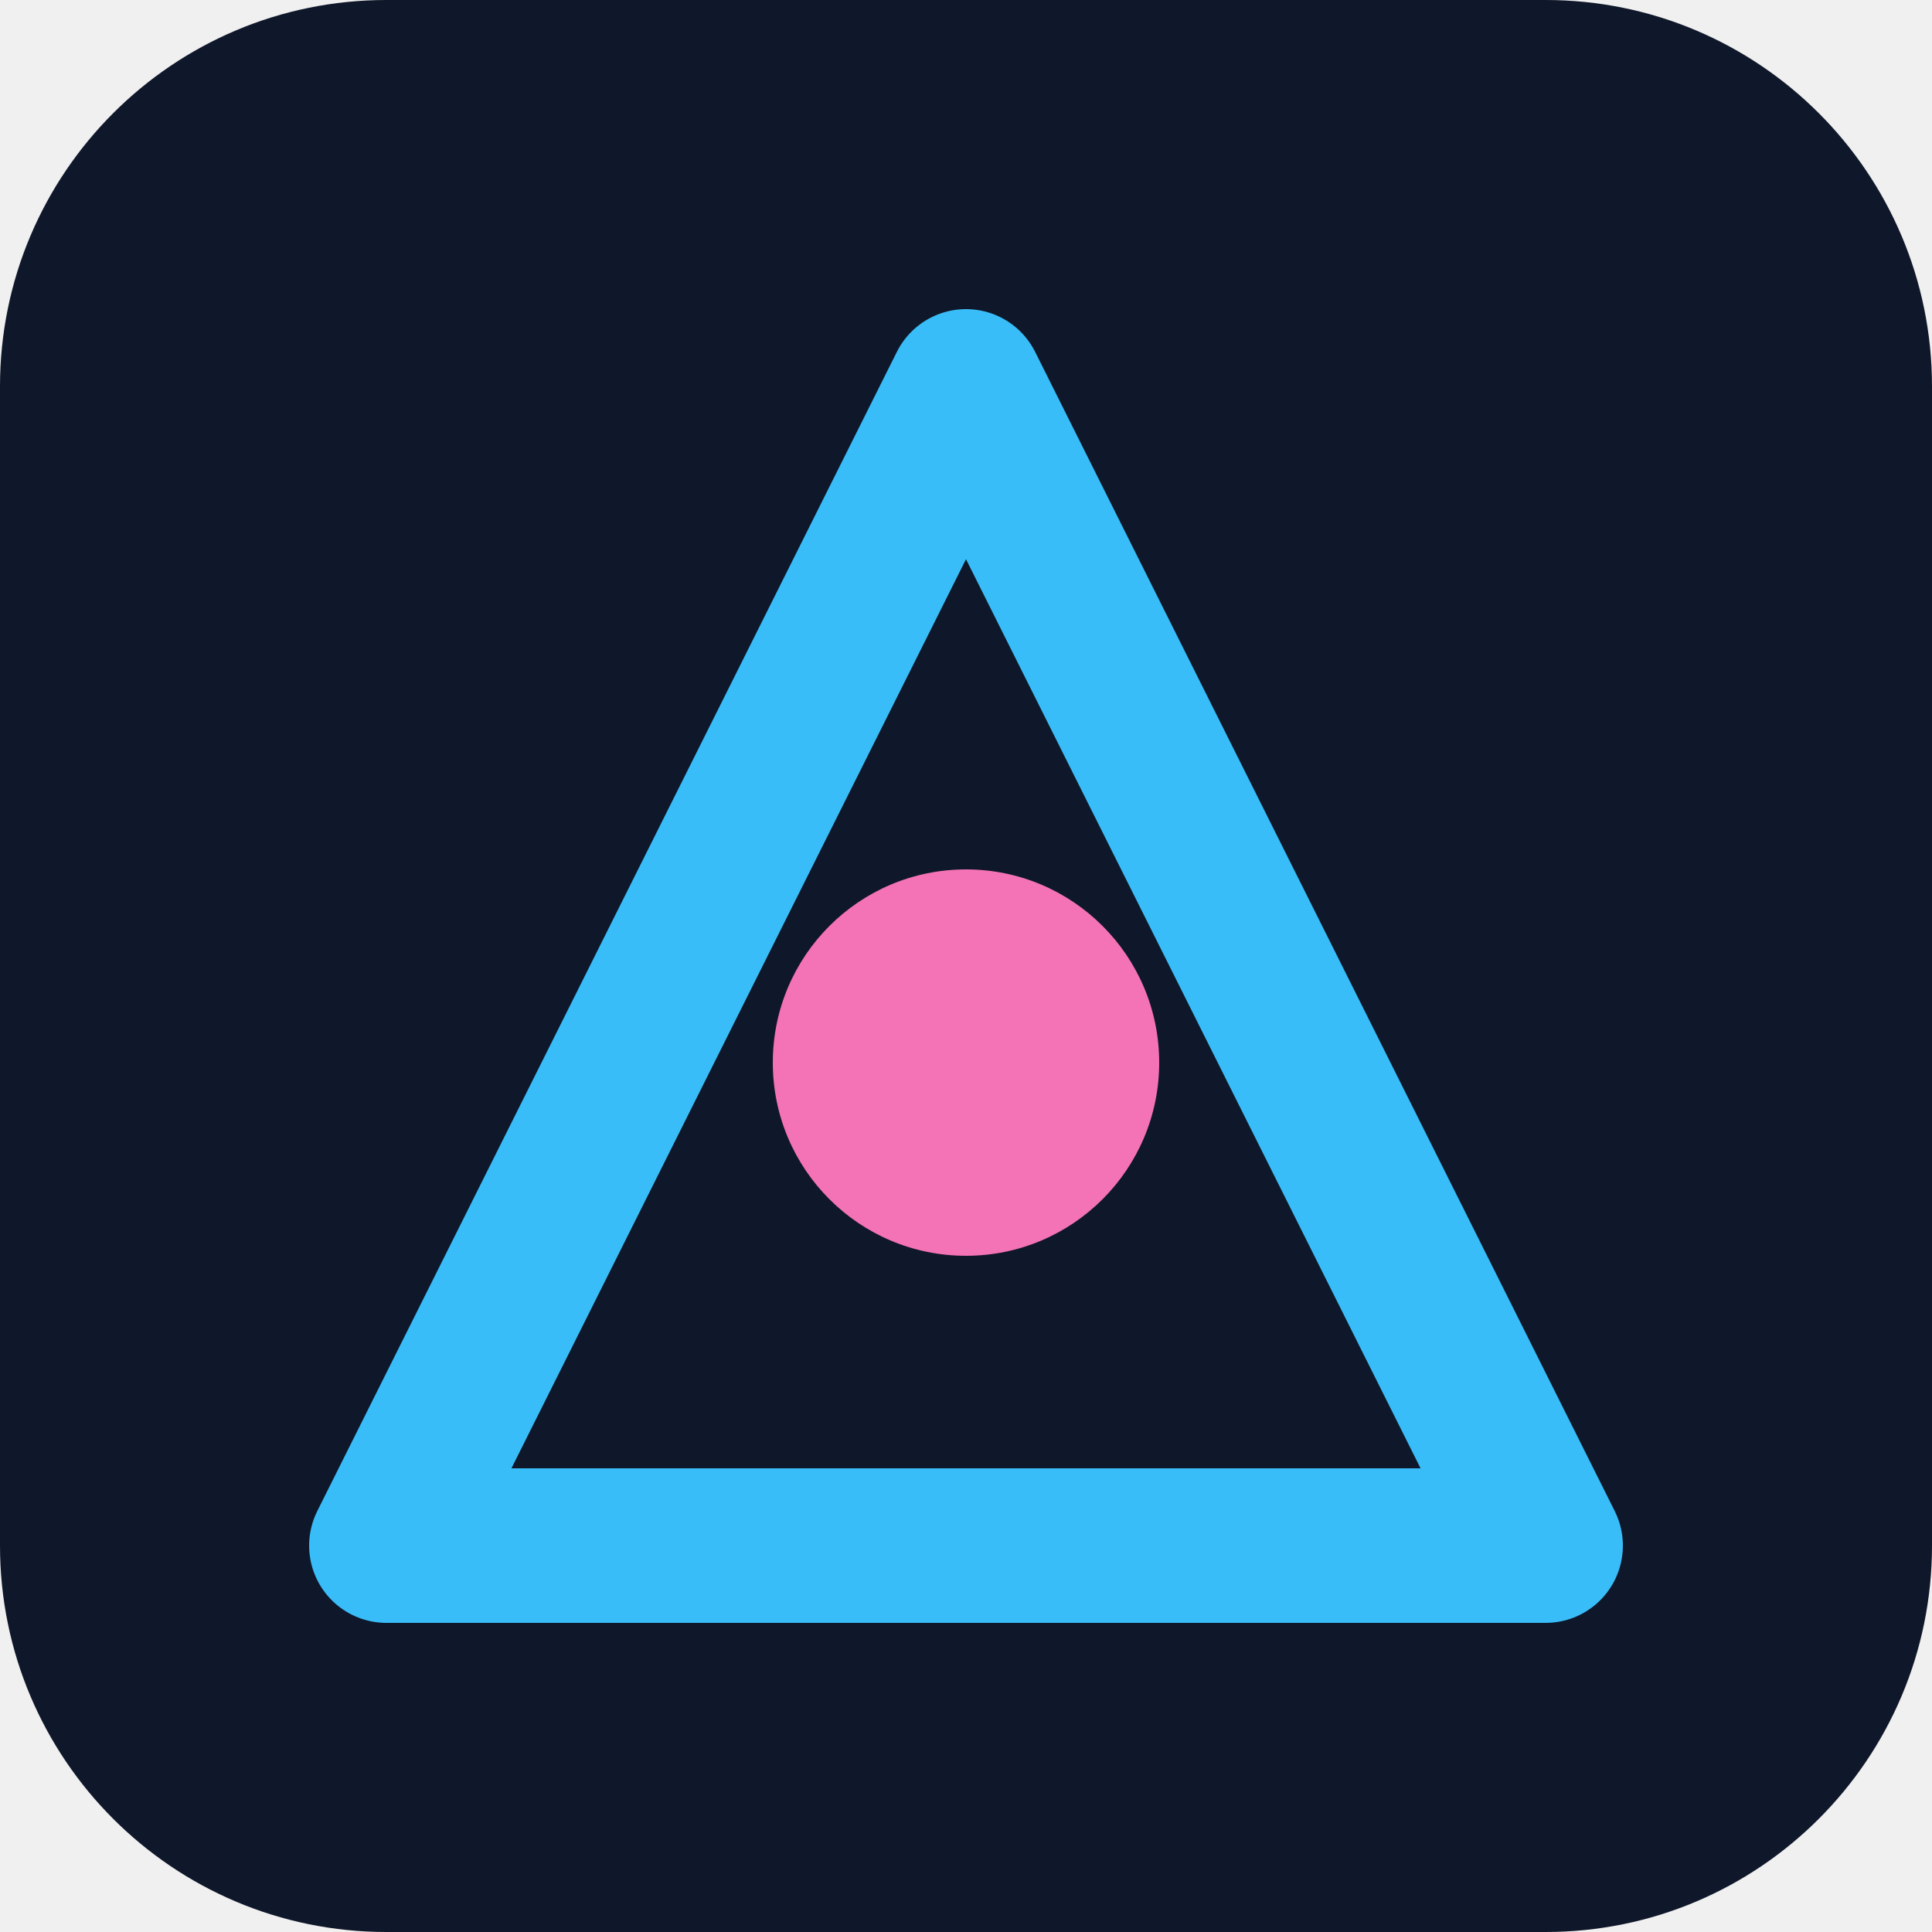
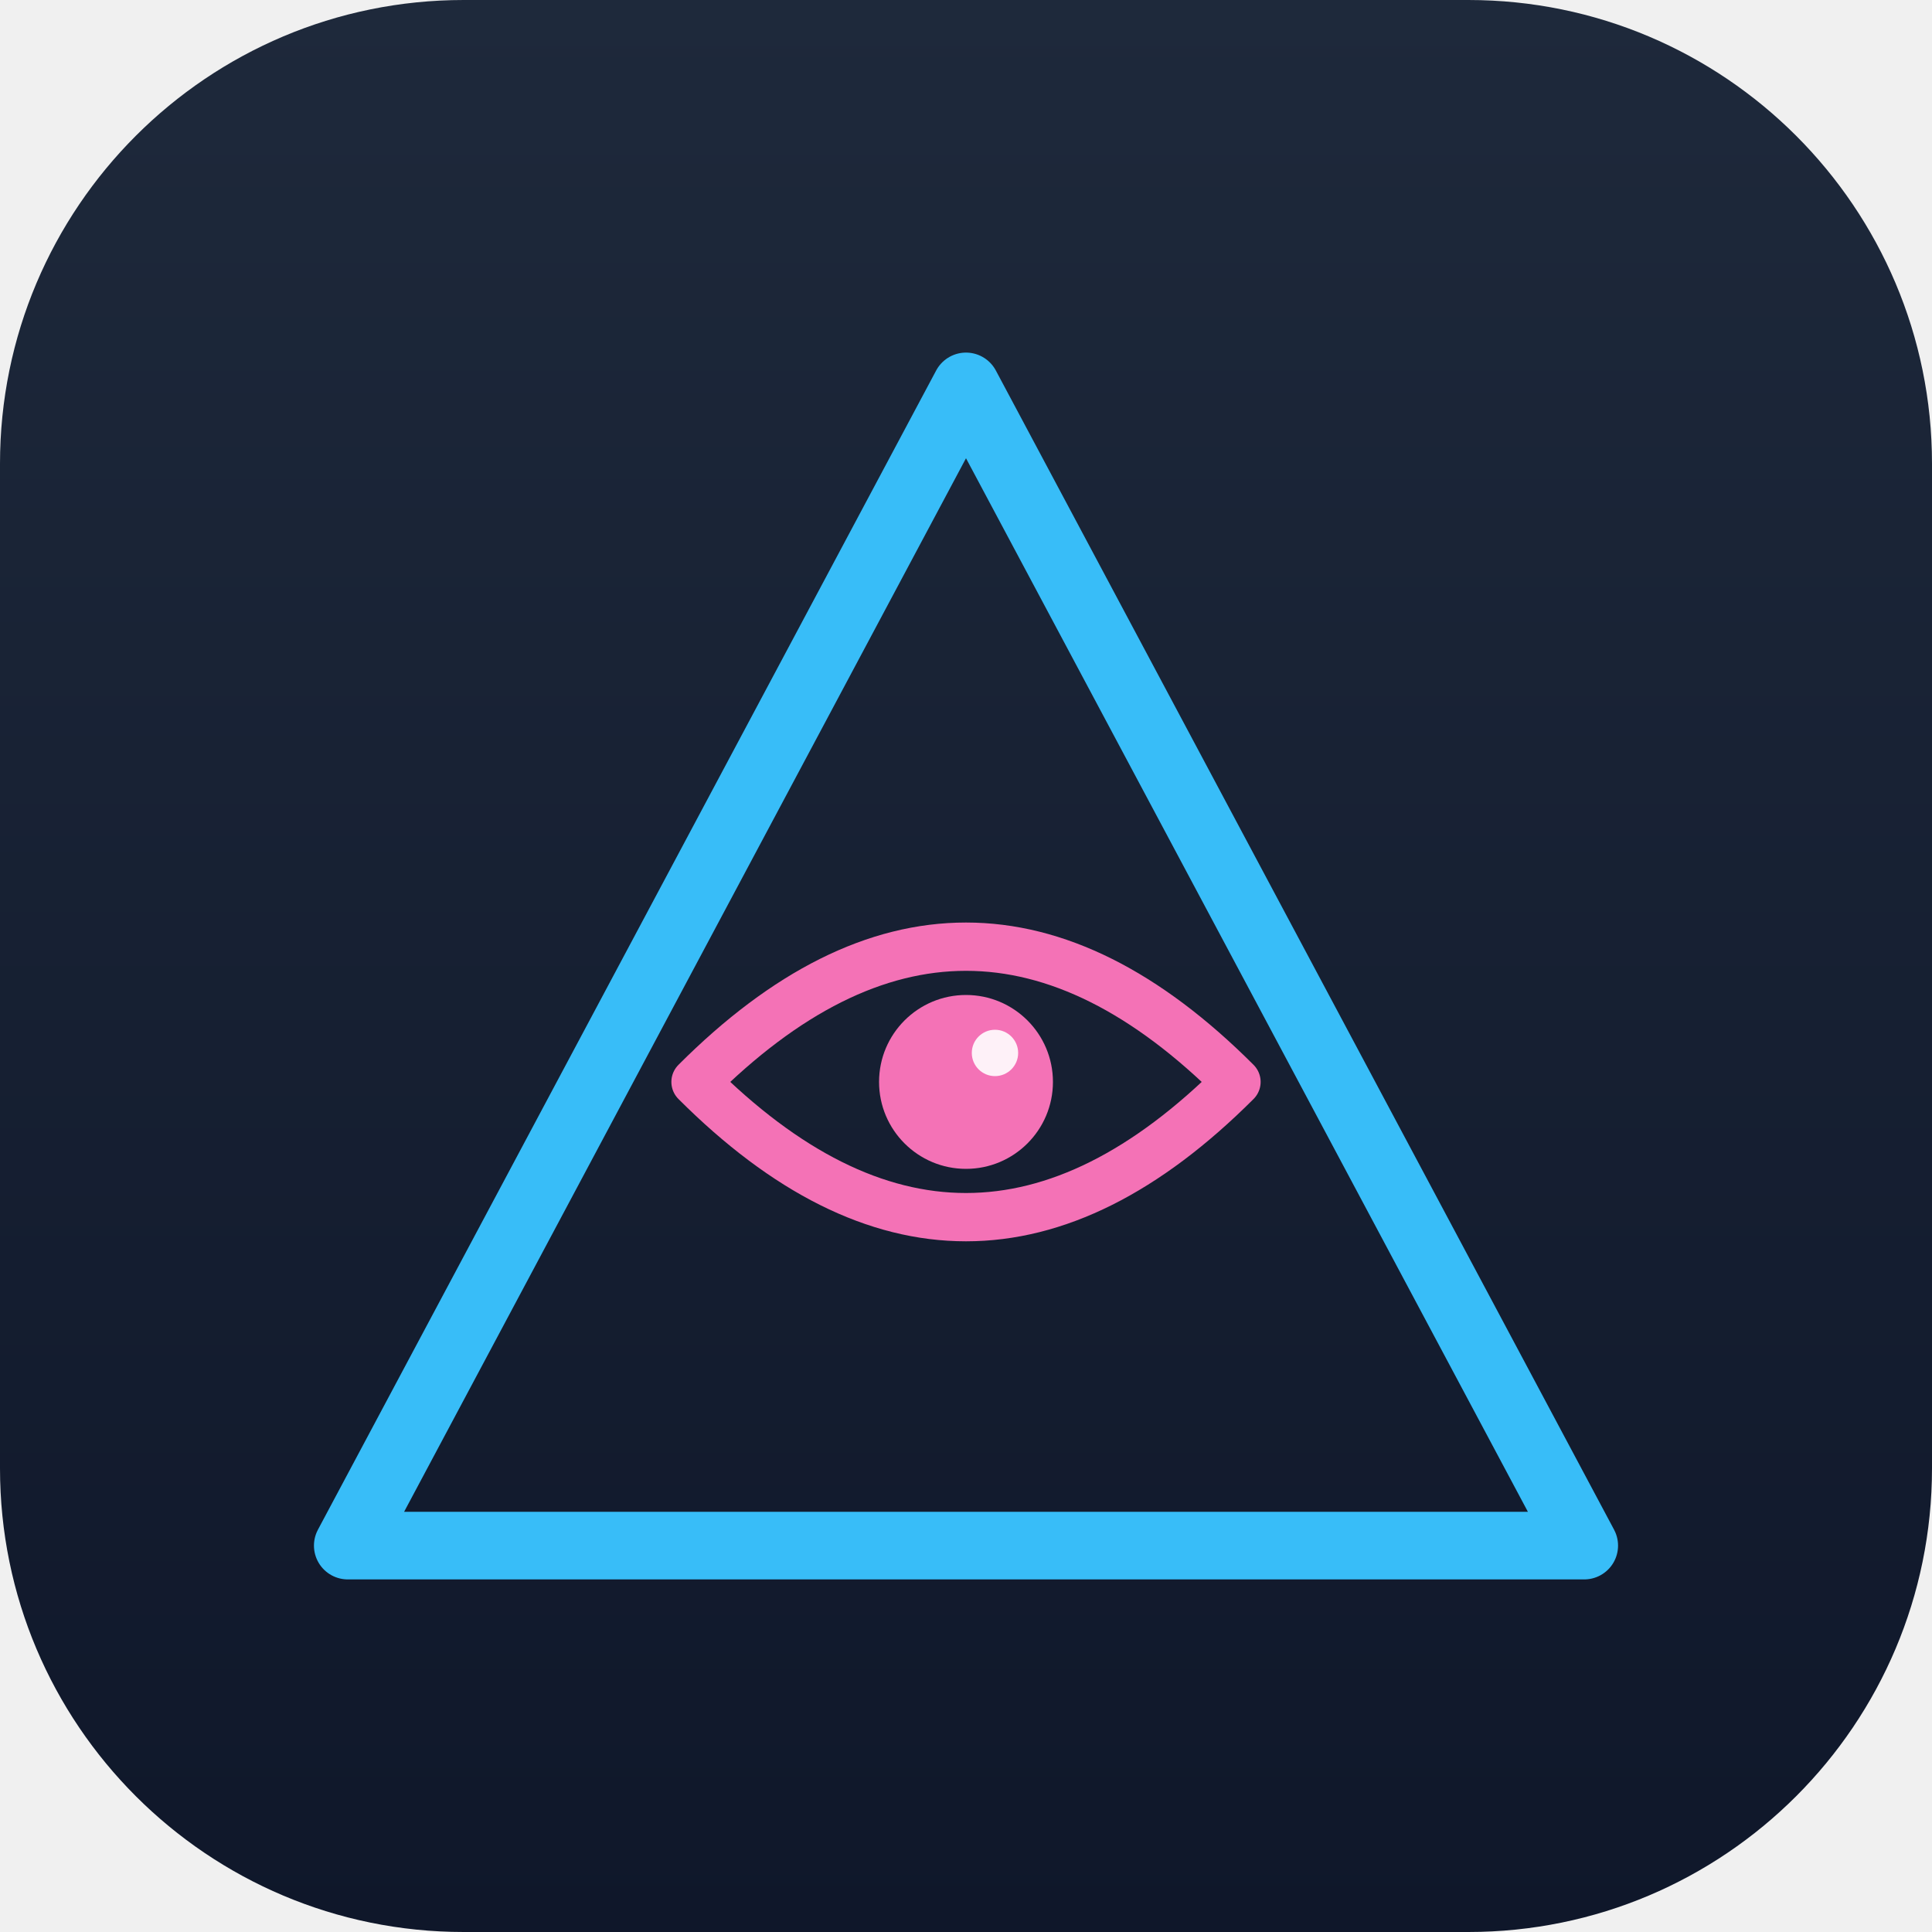
<svg xmlns="http://www.w3.org/2000/svg" viewBox="0 0 100 100">
-   <rect width="100" height="100" rx="20" fill="#0f172a" />
-   <path d="M50 20 L80 80 L20 80 Z" fill="none" stroke="#38bdf8" stroke-width="8" stroke-linejoin="round" />
-   <circle cx="50" cy="55" r="10" fill="#f472b6" />
+   <defs>
+     <linearGradient id="bg" x1="0%" y1="0%" x2="0%" y2="100%">
+       <stop offset="0%" stop-color="#1e293b" />
+       <stop offset="100%" stop-color="#0f172a" />
+     </linearGradient>
+   </defs>
+   <rect width="100" height="100" rx="24" fill="url(#bg)" />
+   <path d="M50 20 L82 80 L18 80 Z" fill="none" stroke="#38bdf8" stroke-width="3.5" stroke-linejoin="round" stroke-linecap="round" />
+   <path d="M36 56 Q50 42 64 56 Q50 70 36 56 Z" fill="none" stroke="#f472b6" stroke-width="2.5" stroke-linejoin="round" stroke-linecap="round" />
+   <circle cx="50" cy="56" r="4.5" fill="#f472b6" />
+   <circle cx="51.5" cy="54.5" r="1.2" fill="#ffffff" fill-opacity="0.9" />
</svg>
